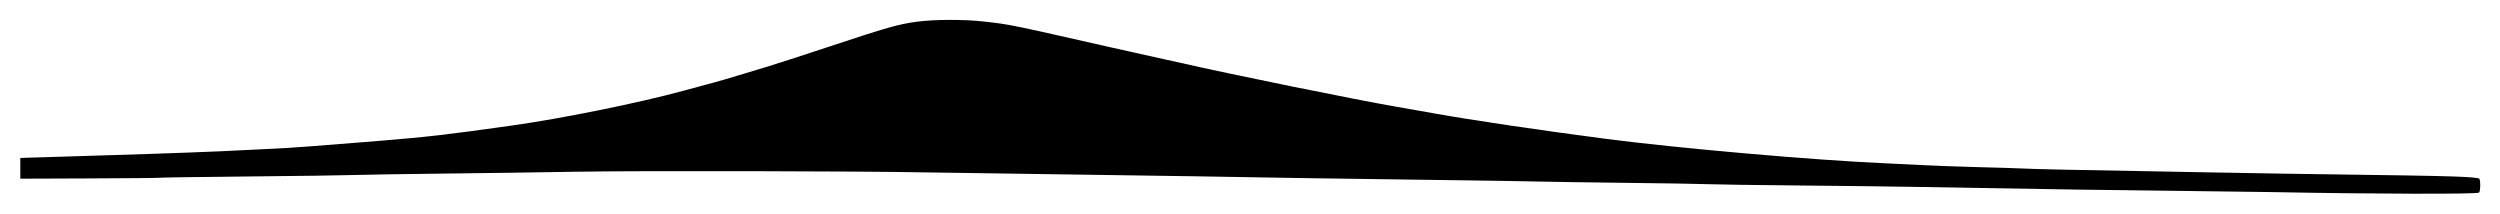
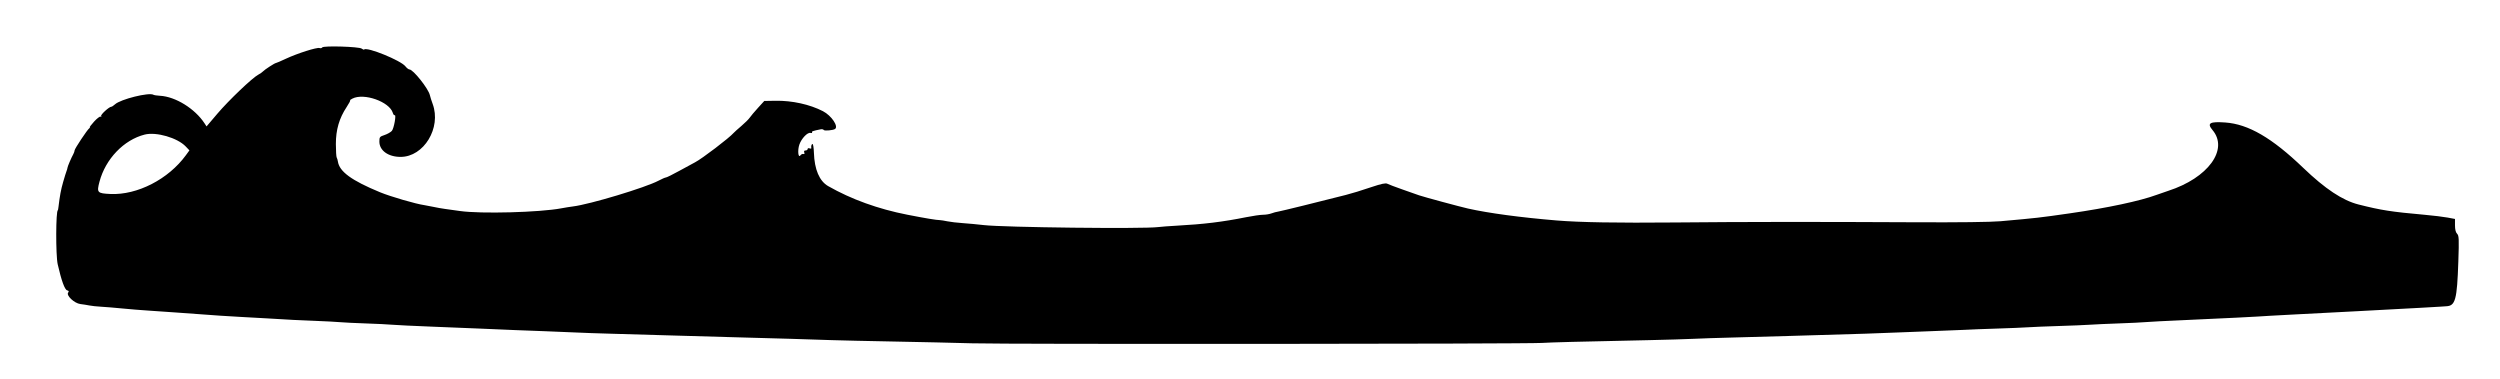
- <svg xmlns="http://www.w3.org/2000/svg" viewBox="0 0 1907 163">
-   <path fill="#000" fill-rule="evenodd" d="M 699.500 16.544 C 685.624 18.374, 676.093 21.079, 632.500 35.555 C 611.600 42.495, 590.225 49.419, 585 50.940 C 579.775 52.461, 570.171 55.352, 563.657 57.364 C 557.143 59.375, 548.593 61.876, 544.657 62.921 C 540.721 63.965, 530.075 66.839, 521 69.308 C 486.262 78.756, 428.798 90.373, 389.500 95.891 C 340.046 102.837, 326.701 104.375, 289 107.481 C 243.090 111.264, 220.489 112.929, 207.500 113.485 C 199.800 113.815, 189.900 114.293, 185.500 114.548 C 168.132 115.554, 128.017 117.049, 77 118.593 C 47.575 119.483, 21.700 120.276, 19.500 120.356 L 15.500 120.500 15.500 128.397 L 15.500 136.293 68.421 136.100 C 97.527 135.994, 121.602 135.759, 121.921 135.579 C 122.239 135.398, 152.650 134.965, 189.500 134.616 C 226.350 134.267, 262.575 133.763, 270 133.496 C 277.425 133.229, 307.800 132.747, 337.500 132.425 C 367.200 132.103, 413.100 131.460, 439.500 130.996 C 485.678 130.184, 654.784 130.506, 706.500 131.505 C 720.250 131.770, 766.150 132.431, 808.500 132.974 C 850.850 133.516, 897.200 134.192, 911.500 134.476 C 951.069 135.260, 1032.993 136.490, 1115.500 137.538 C 1139.150 137.839, 1165.700 138.272, 1174.500 138.501 C 1183.300 138.730, 1213.225 139.169, 1241 139.475 C 1268.775 139.782, 1296.675 140.242, 1303 140.499 C 1309.325 140.755, 1340.375 141.201, 1372 141.491 C 1403.625 141.781, 1442.100 142.237, 1457.500 142.504 C 1578.205 144.599, 1601.761 144.957, 1658.500 145.557 C 1688.200 145.871, 1721.050 146.296, 1731.500 146.502 C 1808.647 148.016, 1890.250 148.216, 1891.088 146.892 C 1892.156 145.206, 1892.257 137.943, 1891.235 136.369 C 1890.755 135.630, 1883.905 135.025, 1871.500 134.625 C 1853.970 134.059, 1835.830 133.757, 1743 132.483 C 1724.575 132.230, 1699.825 131.804, 1688 131.535 C 1676.175 131.267, 1651.425 130.808, 1633 130.515 C 1587.413 129.792, 1551.026 128.988, 1542 128.505 C 1537.875 128.284, 1523.475 127.839, 1510 127.516 C 1496.525 127.193, 1477.400 126.507, 1467.500 125.992 C 1457.600 125.476, 1443.650 124.799, 1436.500 124.486 C 1383.961 122.190, 1280.117 113.092, 1226 106.043 C 1175.433 99.458, 1122.503 91.620, 1094 86.497 C 1086.025 85.064, 1072.975 82.765, 1065 81.389 C 1033.189 75.900, 938.425 56.630, 901 48.041 C 896.325 46.968, 888 45.130, 882.500 43.956 C 877 42.782, 861.700 39.375, 848.500 36.383 C 768.745 18.310, 771.169 18.805, 751 16.468 C 735.882 14.717, 713.099 14.750, 699.500 16.544" />
+ <svg xmlns="http://www.w3.org/2000/svg" viewBox="0 0 1944 294">
+   <path fill="#000" fill-rule="evenodd" d="M 250.577 36.875 C 250.224 37.446, 249.287 37.664, 248.494 37.359 C 246.574 36.623, 231.284 41.473, 222.346 45.654 C 218.411 47.494, 214.914 49, 214.575 49 C 213.672 49, 205.671 54.189, 204.500 55.533 C 203.950 56.165, 202.289 57.316, 200.810 58.091 C 196.231 60.489, 177.875 77.997, 169.030 88.401 L 160.613 98.303 159.057 95.918 C 151.599 84.490, 136.395 75.089, 124.372 74.472 C 122.093 74.355, 119.814 74.003, 119.308 73.690 C 115.968 71.626, 93.789 77.139, 89.436 81.115 C 88.300 82.152, 87.015 83, 86.579 83 C 84.863 83, 78.030 89.240, 78.650 90.242 C 79.012 90.829, 78.849 91.025, 78.287 90.678 C 77.725 90.330, 75.432 92.061, 73.191 94.523 C 70.950 96.985, 69.428 99.007, 69.808 99.015 C 70.189 99.024, 70.014 99.361, 69.419 99.765 C 67.881 100.811, 58 115.697, 58 116.968 C 58 117.551, 57.572 118.809, 57.048 119.764 C 55.387 122.796, 52.541 129.455, 52.462 130.497 C 52.420 131.048, 52.098 132.175, 51.747 133 C 51.396 133.825, 50.210 137.650, 49.111 141.500 C 47.345 147.686, 46.546 151.956, 45.462 161 C 45.297 162.375, 45.092 163.500, 45.005 163.500 C 43.388 163.500, 43.273 198.502, 44.866 205.500 C 47.753 218.178, 50.322 225.272, 52.205 225.764 C 53.521 226.108, 53.755 226.590, 53.029 227.465 C 51.219 229.646, 57.793 235.869, 62.500 236.429 C 64.700 236.691, 67.850 237.189, 69.500 237.537 C 71.150 237.885, 75.200 238.316, 78.500 238.495 C 81.800 238.675, 89.225 239.288, 95 239.859 C 100.775 240.430, 109.775 241.162, 115 241.486 C 120.225 241.810, 130.350 242.510, 137.500 243.042 C 144.650 243.574, 153.875 244.241, 158 244.525 C 162.125 244.810, 168.200 245.246, 171.500 245.496 C 174.800 245.745, 182.225 246.190, 188 246.485 C 193.775 246.780, 202.100 247.239, 206.500 247.507 C 226.863 248.745, 231.420 248.981, 245 249.497 C 252.975 249.801, 261.750 250.265, 264.500 250.528 C 267.250 250.791, 276.250 251.231, 284.500 251.505 C 292.750 251.779, 301.975 252.232, 305 252.512 C 308.025 252.792, 321.975 253.465, 336 254.007 C 350.025 254.549, 366.675 255.223, 373 255.504 C 394.323 256.452, 407.425 256.981, 423.500 257.544 C 432.300 257.852, 443.325 258.305, 448 258.551 C 452.675 258.797, 465.050 259.228, 475.500 259.509 C 485.950 259.789, 509.125 260.456, 527 260.992 C 544.875 261.527, 568.725 262.202, 580 262.493 C 602.820 263.081, 628.341 263.843, 646.500 264.479 C 653.100 264.710, 674.925 265.201, 695 265.571 C 715.075 265.941, 742.525 266.565, 756 266.958 C 783.134 267.749, 1185.491 267.484, 1199 266.666 C 1206.952 266.184, 1223.561 265.751, 1282.500 264.489 C 1295.700 264.206, 1311.225 263.742, 1317 263.458 C 1322.775 263.174, 1336.050 262.733, 1346.500 262.479 C 1364.334 262.044, 1409.614 260.736, 1450.500 259.474 C 1460.400 259.168, 1472.100 258.728, 1476.500 258.497 C 1480.900 258.265, 1492.150 257.827, 1501.500 257.525 C 1510.850 257.222, 1522.325 256.762, 1527 256.504 C 1531.675 256.245, 1543.375 255.790, 1553 255.494 C 1562.625 255.197, 1573.425 254.748, 1577 254.495 C 1580.575 254.242, 1591.375 253.796, 1601 253.505 C 1610.625 253.214, 1621.425 252.767, 1625 252.510 C 1628.575 252.254, 1638.700 251.795, 1647.500 251.490 C 1656.300 251.185, 1665.750 250.725, 1668.500 250.469 C 1671.250 250.212, 1684.075 249.544, 1697 248.986 C 1725.839 247.739, 1757.459 246.144, 1765.500 245.531 C 1768.800 245.279, 1777.575 244.807, 1785 244.481 C 1792.425 244.156, 1814.025 243.034, 1833 241.989 C 1851.975 240.944, 1874.025 239.761, 1882 239.359 C 1889.975 238.957, 1896.950 238.555, 1897.500 238.466 C 1898.050 238.377, 1900.143 238.236, 1902.151 238.152 C 1909.324 237.853, 1910.591 233.198, 1911.596 203.458 C 1912.198 185.655, 1912.091 183.234, 1910.637 181.780 C 1909.563 180.706, 1909 178.444, 1909 175.202 L 1909 170.260 1903.250 169.179 C 1900.087 168.584, 1892.100 167.615, 1885.500 167.025 C 1859.303 164.682, 1851.757 163.509, 1834 159.017 C 1821.613 155.884, 1808.082 146.916, 1790.977 130.500 C 1766.669 107.173, 1748.298 96.495, 1730.323 95.245 C 1718.240 94.405, 1715.949 95.774, 1720.462 101.137 C 1733.170 116.240, 1717.022 138.388, 1686 148.402 C 1683.525 149.201, 1679.475 150.604, 1677 151.519 C 1664.091 156.292, 1638.598 161.720, 1609.500 165.891 C 1585.418 169.343, 1584.562 169.440, 1555.500 172.039 C 1548.242 172.688, 1522.356 173.004, 1490 172.840 C 1410.934 172.438, 1357.447 172.484, 1302 173.002 C 1257.749 173.415, 1228.311 172.911, 1210.500 171.434 C 1182.441 169.107, 1157.501 165.754, 1141.500 162.156 C 1135.339 160.770, 1106.873 153.076, 1103.500 151.884 C 1101.850 151.301, 1096 149.244, 1090.500 147.312 C 1085 145.381, 1079.712 143.379, 1078.748 142.864 C 1077.497 142.195, 1074.071 142.912, 1066.748 145.375 C 1058.121 148.277, 1051.478 150.317, 1046.500 151.593 C 1026.606 156.693, 995.864 164.256, 994 164.510 C 992.625 164.697, 990.233 165.334, 988.685 165.925 C 987.137 166.516, 984.191 167, 982.140 167 C 980.088 167, 974.155 167.855, 968.955 168.899 C 950.827 172.541, 935.967 174.356, 915 175.492 C 909.225 175.804, 902.700 176.296, 900.500 176.584 C 889.060 178.083, 780.359 176.837, 765 175.031 C 760.325 174.481, 752.978 173.793, 748.672 173.502 C 744.367 173.212, 738.967 172.579, 736.672 172.097 C 734.378 171.616, 731.825 171.204, 731 171.182 C 727.887 171.100, 720.025 169.797, 705.547 166.963 C 682.853 162.519, 661.948 154.968, 644 144.731 C 637.179 140.840, 633.312 131.791, 632.899 118.750 C 632.781 115.037, 632.306 112, 631.842 112 C 631.066 112, 630.613 113.494, 630.870 115.214 C 630.928 115.607, 630.306 115.671, 629.488 115.357 C 628.670 115.043, 628 115.284, 628 115.893 C 628 116.502, 627.277 117, 626.393 117 C 625.338 117, 624.995 117.544, 625.394 118.584 C 625.780 119.590, 625.545 120.014, 624.751 119.746 C 624.063 119.514, 623 120.003, 622.389 120.833 C 620.662 123.176, 620.067 116.846, 621.596 112.399 C 623.215 107.689, 627.935 102.750, 630.240 103.353 C 631.210 103.606, 631.759 103.419, 631.460 102.936 C 630.976 102.152, 632.127 101.744, 638.249 100.534 C 639.211 100.343, 640.246 100.589, 640.550 101.080 C 641.065 101.915, 647.589 101.361, 649.250 100.342 C 652.321 98.458, 646.571 89.898, 639.928 86.463 C 629.727 81.188, 615.920 78.148, 603.107 78.357 L 594.312 78.500 589.406 83.878 C 586.708 86.836, 583.825 90.259, 583 91.484 C 582.175 92.709, 579.250 95.619, 576.500 97.951 C 573.750 100.282, 571.050 102.709, 570.500 103.345 C 567.140 107.226, 545.861 123.435, 540.500 126.196 C 538.850 127.046, 533.314 130.050, 528.198 132.871 C 523.082 135.692, 518.418 138, 517.833 138 C 517.249 138, 514.685 139.110, 512.135 140.467 C 501.975 145.874, 458.625 158.930, 445.500 160.536 C 443.300 160.805, 439.250 161.456, 436.500 161.982 C 419.907 165.160, 373.771 166.396, 357.727 164.093 C 353.752 163.522, 348.475 162.787, 346 162.459 C 343.525 162.131, 339.475 161.412, 337 160.861 C 334.525 160.311, 331.375 159.708, 330 159.521 C 323.527 158.644, 303.735 152.887, 295.500 149.487 C 273.286 140.314, 263.869 133.421, 262.730 125.500 C 262.572 124.400, 262.161 123.050, 261.817 122.500 C 261.473 121.950, 261.184 117.229, 261.173 112.010 C 261.152 100.955, 263.777 91.926, 269.536 83.250 C 271.452 80.362, 272.678 77.997, 272.260 77.994 C 271.842 77.990, 272.625 77.401, 274 76.684 C 282.898 72.044, 302.818 79.060, 305.457 87.765 C 305.835 89.010, 306.469 89.828, 306.867 89.582 C 308.355 88.663, 306.337 99.970, 304.689 101.791 C 303.744 102.835, 301.178 104.281, 298.986 105.005 C 295.273 106.230, 295 106.579, 295 110.098 C 295 117.041, 301.875 122, 311.500 122 C 329.589 122, 343.308 99.367, 336.446 80.844 C 335.560 78.455, 334.582 75.375, 334.270 74 C 333.114 68.890, 321.272 54, 318.364 54 C 317.694 54, 316.275 52.894, 315.212 51.542 C 311.632 46.991, 285.369 36.298, 283.171 38.496 C 282.903 38.764, 282.049 38.455, 281.272 37.811 C 279.411 36.266, 251.480 35.415, 250.577 36.875 M 112.478 104.650 C 96.268 108.786, 82.058 123.599, 77.375 141.243 C 75.101 149.810, 75.607 150.377, 85.950 150.846 C 106.735 151.790, 131.010 139.304, 144.540 120.710 L 147.298 116.920 144.399 113.882 C 137.956 107.130, 121.459 102.359, 112.478 104.650" />
</svg>
